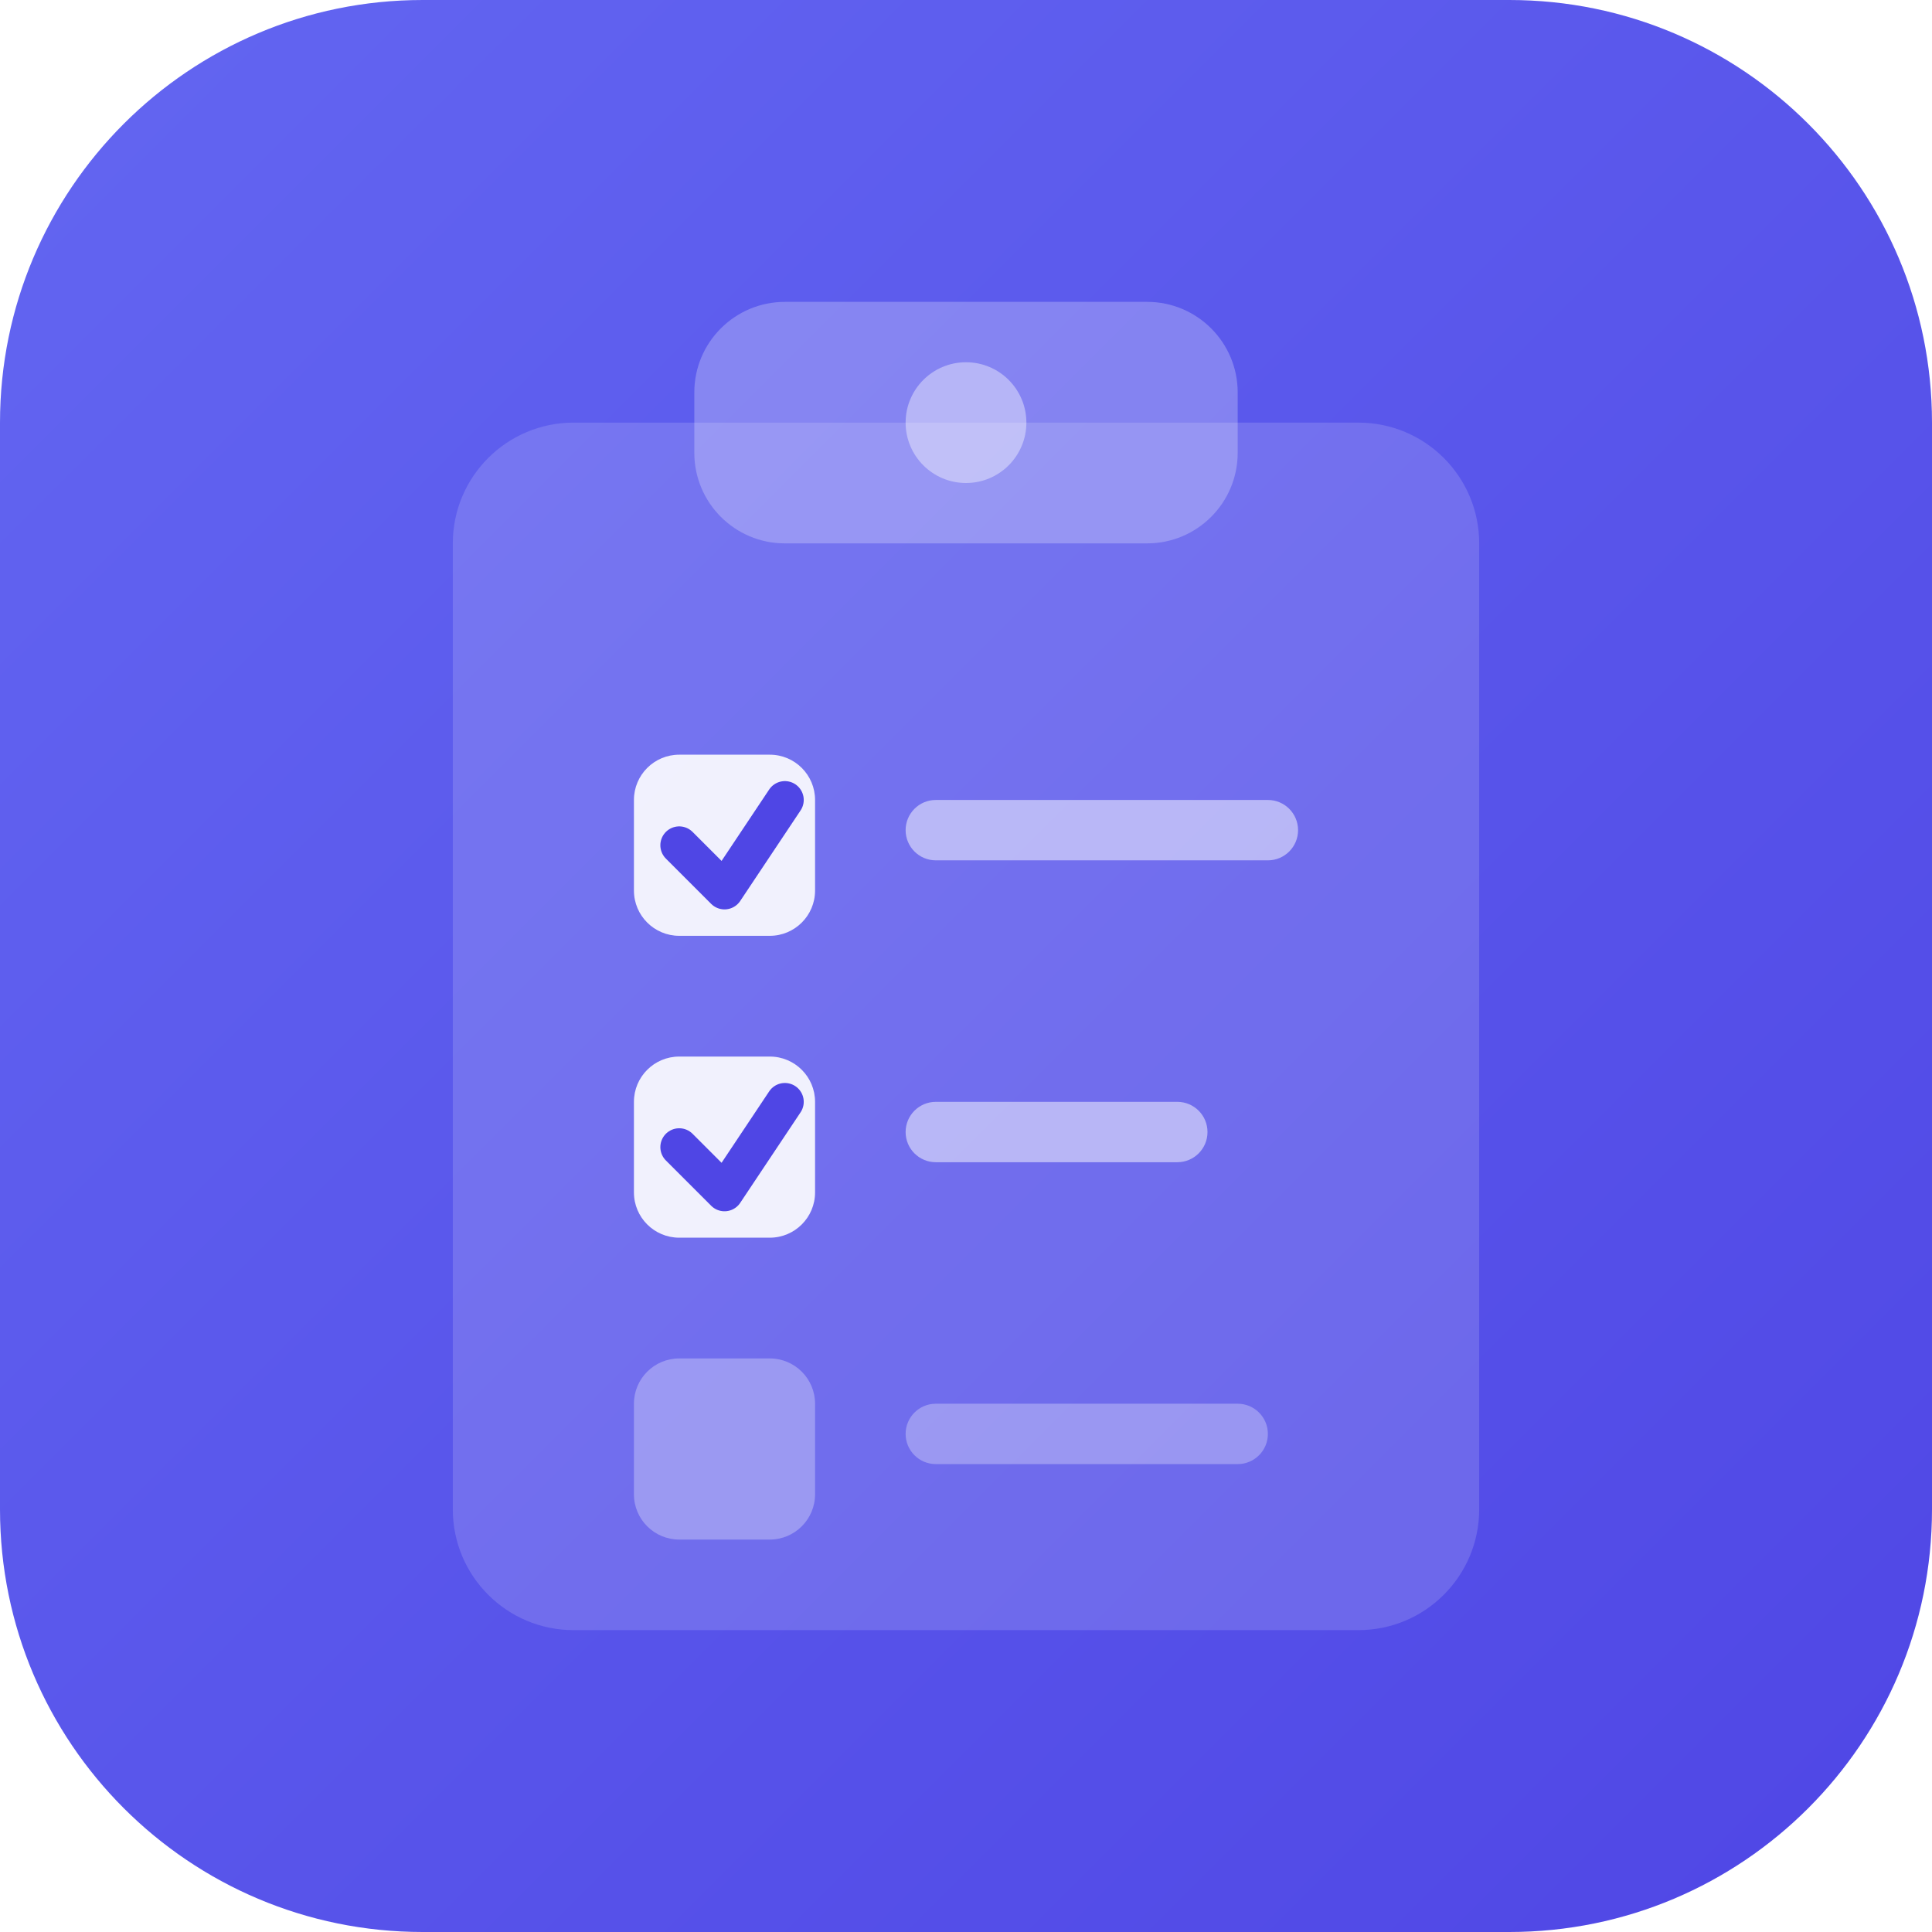
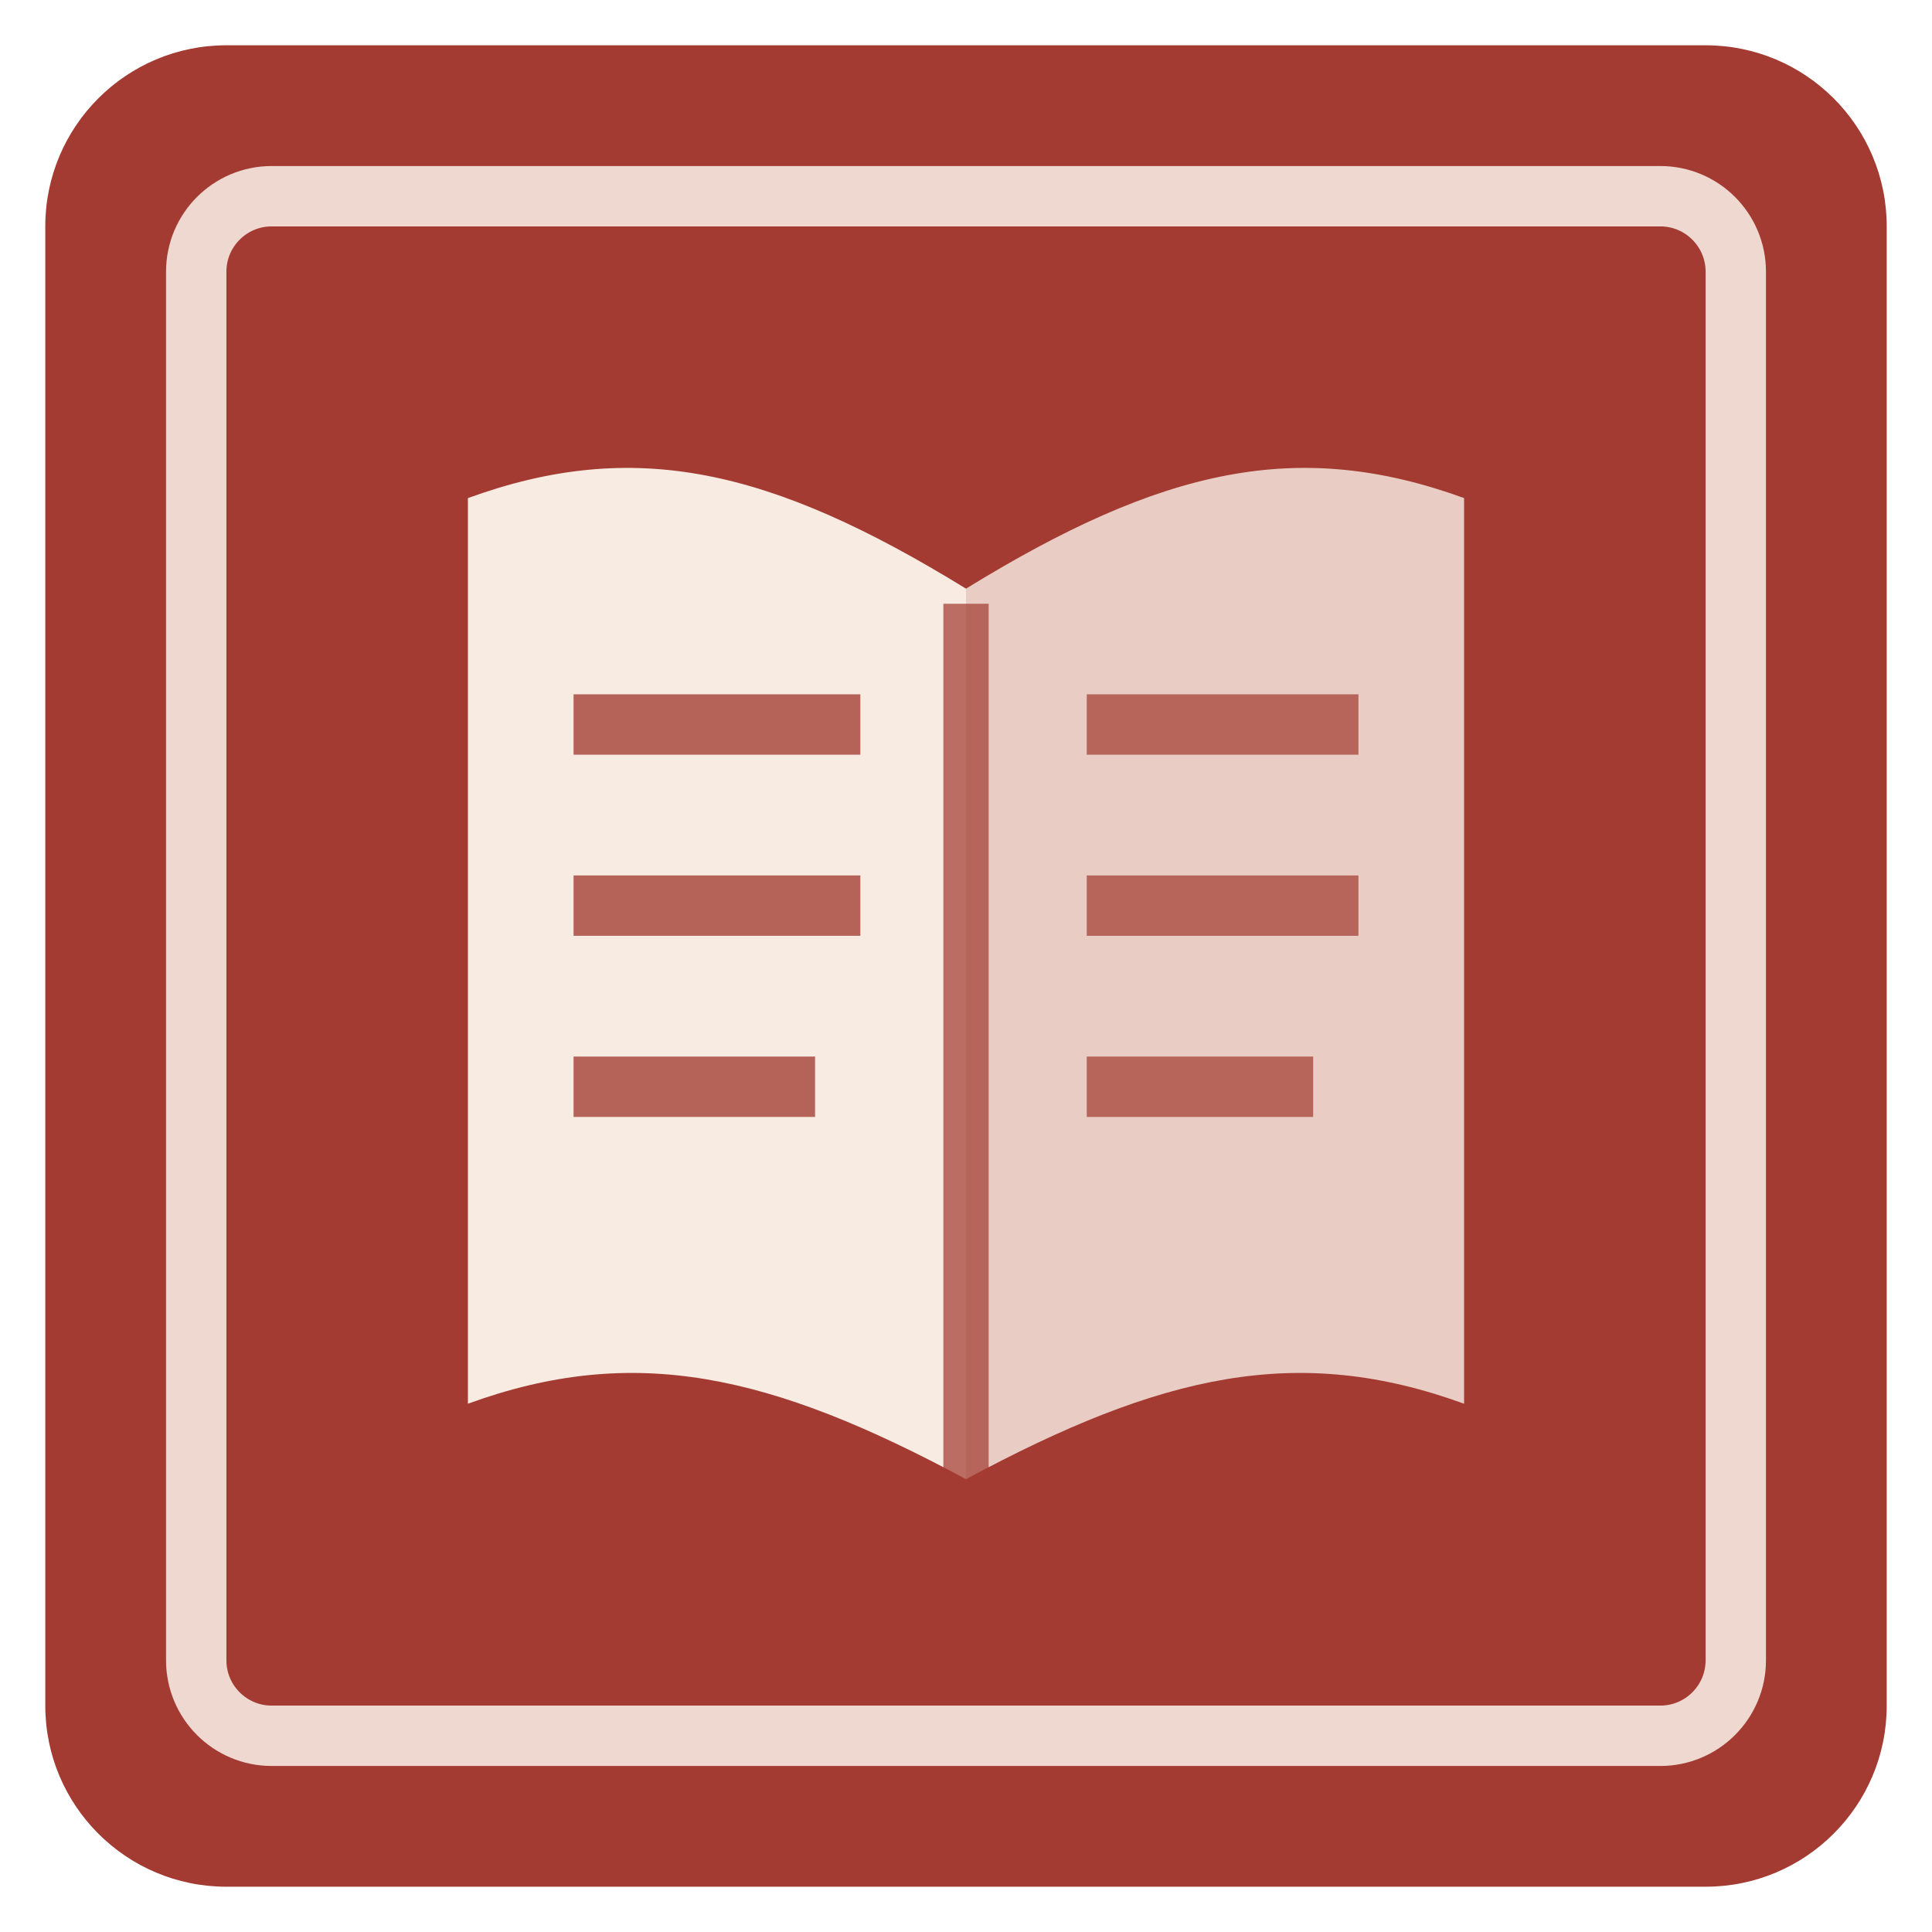
<svg xmlns="http://www.w3.org/2000/svg" viewBox="0 0 128 128" fill="none">
-   <defs>
-     <linearGradient id="bg" x1="0" y1="0" x2="128" y2="128" gradientUnits="userSpaceOnUse">
-       <stop offset="0%" stop-color="#6366f1" />
-       <stop offset="100%" stop-color="#4f46e5" />
-     </linearGradient>
-   </defs>
-   <rect width="128" height="128" rx="28" fill="url(#bg)" />
-   <rect x="30" y="28" width="68" height="80" rx="8" fill="rgba(255,255,255,0.15)" />
-   <rect x="46" y="20" width="36" height="16" rx="6" fill="rgba(255,255,255,0.25)" />
-   <circle cx="64" cy="28" r="4" fill="rgba(255,255,255,0.4)" />
-   <rect x="42" y="50" width="12" height="12" rx="3" fill="rgba(255,255,255,0.9)" />
-   <path d="M45 56 L48 59 L52 53" stroke="#4f46e5" stroke-width="2.5" stroke-linecap="round" stroke-linejoin="round" />
-   <rect x="60" y="53" width="26" height="4" rx="2" fill="rgba(255,255,255,0.5)" />
-   <rect x="42" y="70" width="12" height="12" rx="3" fill="rgba(255,255,255,0.9)" />
-   <path d="M45 76 L48 79 L52 73" stroke="#4f46e5" stroke-width="2.5" stroke-linecap="round" stroke-linejoin="round" />
-   <rect x="60" y="73" width="20" height="4" rx="2" fill="rgba(255,255,255,0.5)" />
-   <rect x="42" y="90" width="12" height="12" rx="3" fill="rgba(255,255,255,0.3)" />
-   <rect x="60" y="93" width="24" height="4" rx="2" fill="rgba(255,255,255,0.3)" />
+   <rect x="3" y="3" width="122" height="122" rx="12" fill="#a33b32" />
+   <rect x="13" y="13" width="102" height="102" rx="5" stroke="rgba(255,250,241,0.82)" stroke-width="4" />
+   <path d="M31 33C42 29 51 31 64 39V98C51 91 42 89 31 93V33Z" fill="rgba(255,250,241,0.92)" />
+   <path d="M97 33C86 29 77 31 64 39V98C77 91 86 89 97 93V33Z" fill="rgba(255,250,241,0.76)" />
+   <path d="M64 40V99" stroke="#a33b32" stroke-width="3" opacity="0.72" />
+   <path d="M40 48H55M40 60H55M40 72H52" stroke="#a33b32" stroke-width="4" stroke-linecap="square" opacity="0.78" />
+   <path d="M74 48H88M74 60H88M74 72H85" stroke="#a33b32" stroke-width="4" stroke-linecap="square" opacity="0.72" />
</svg>
